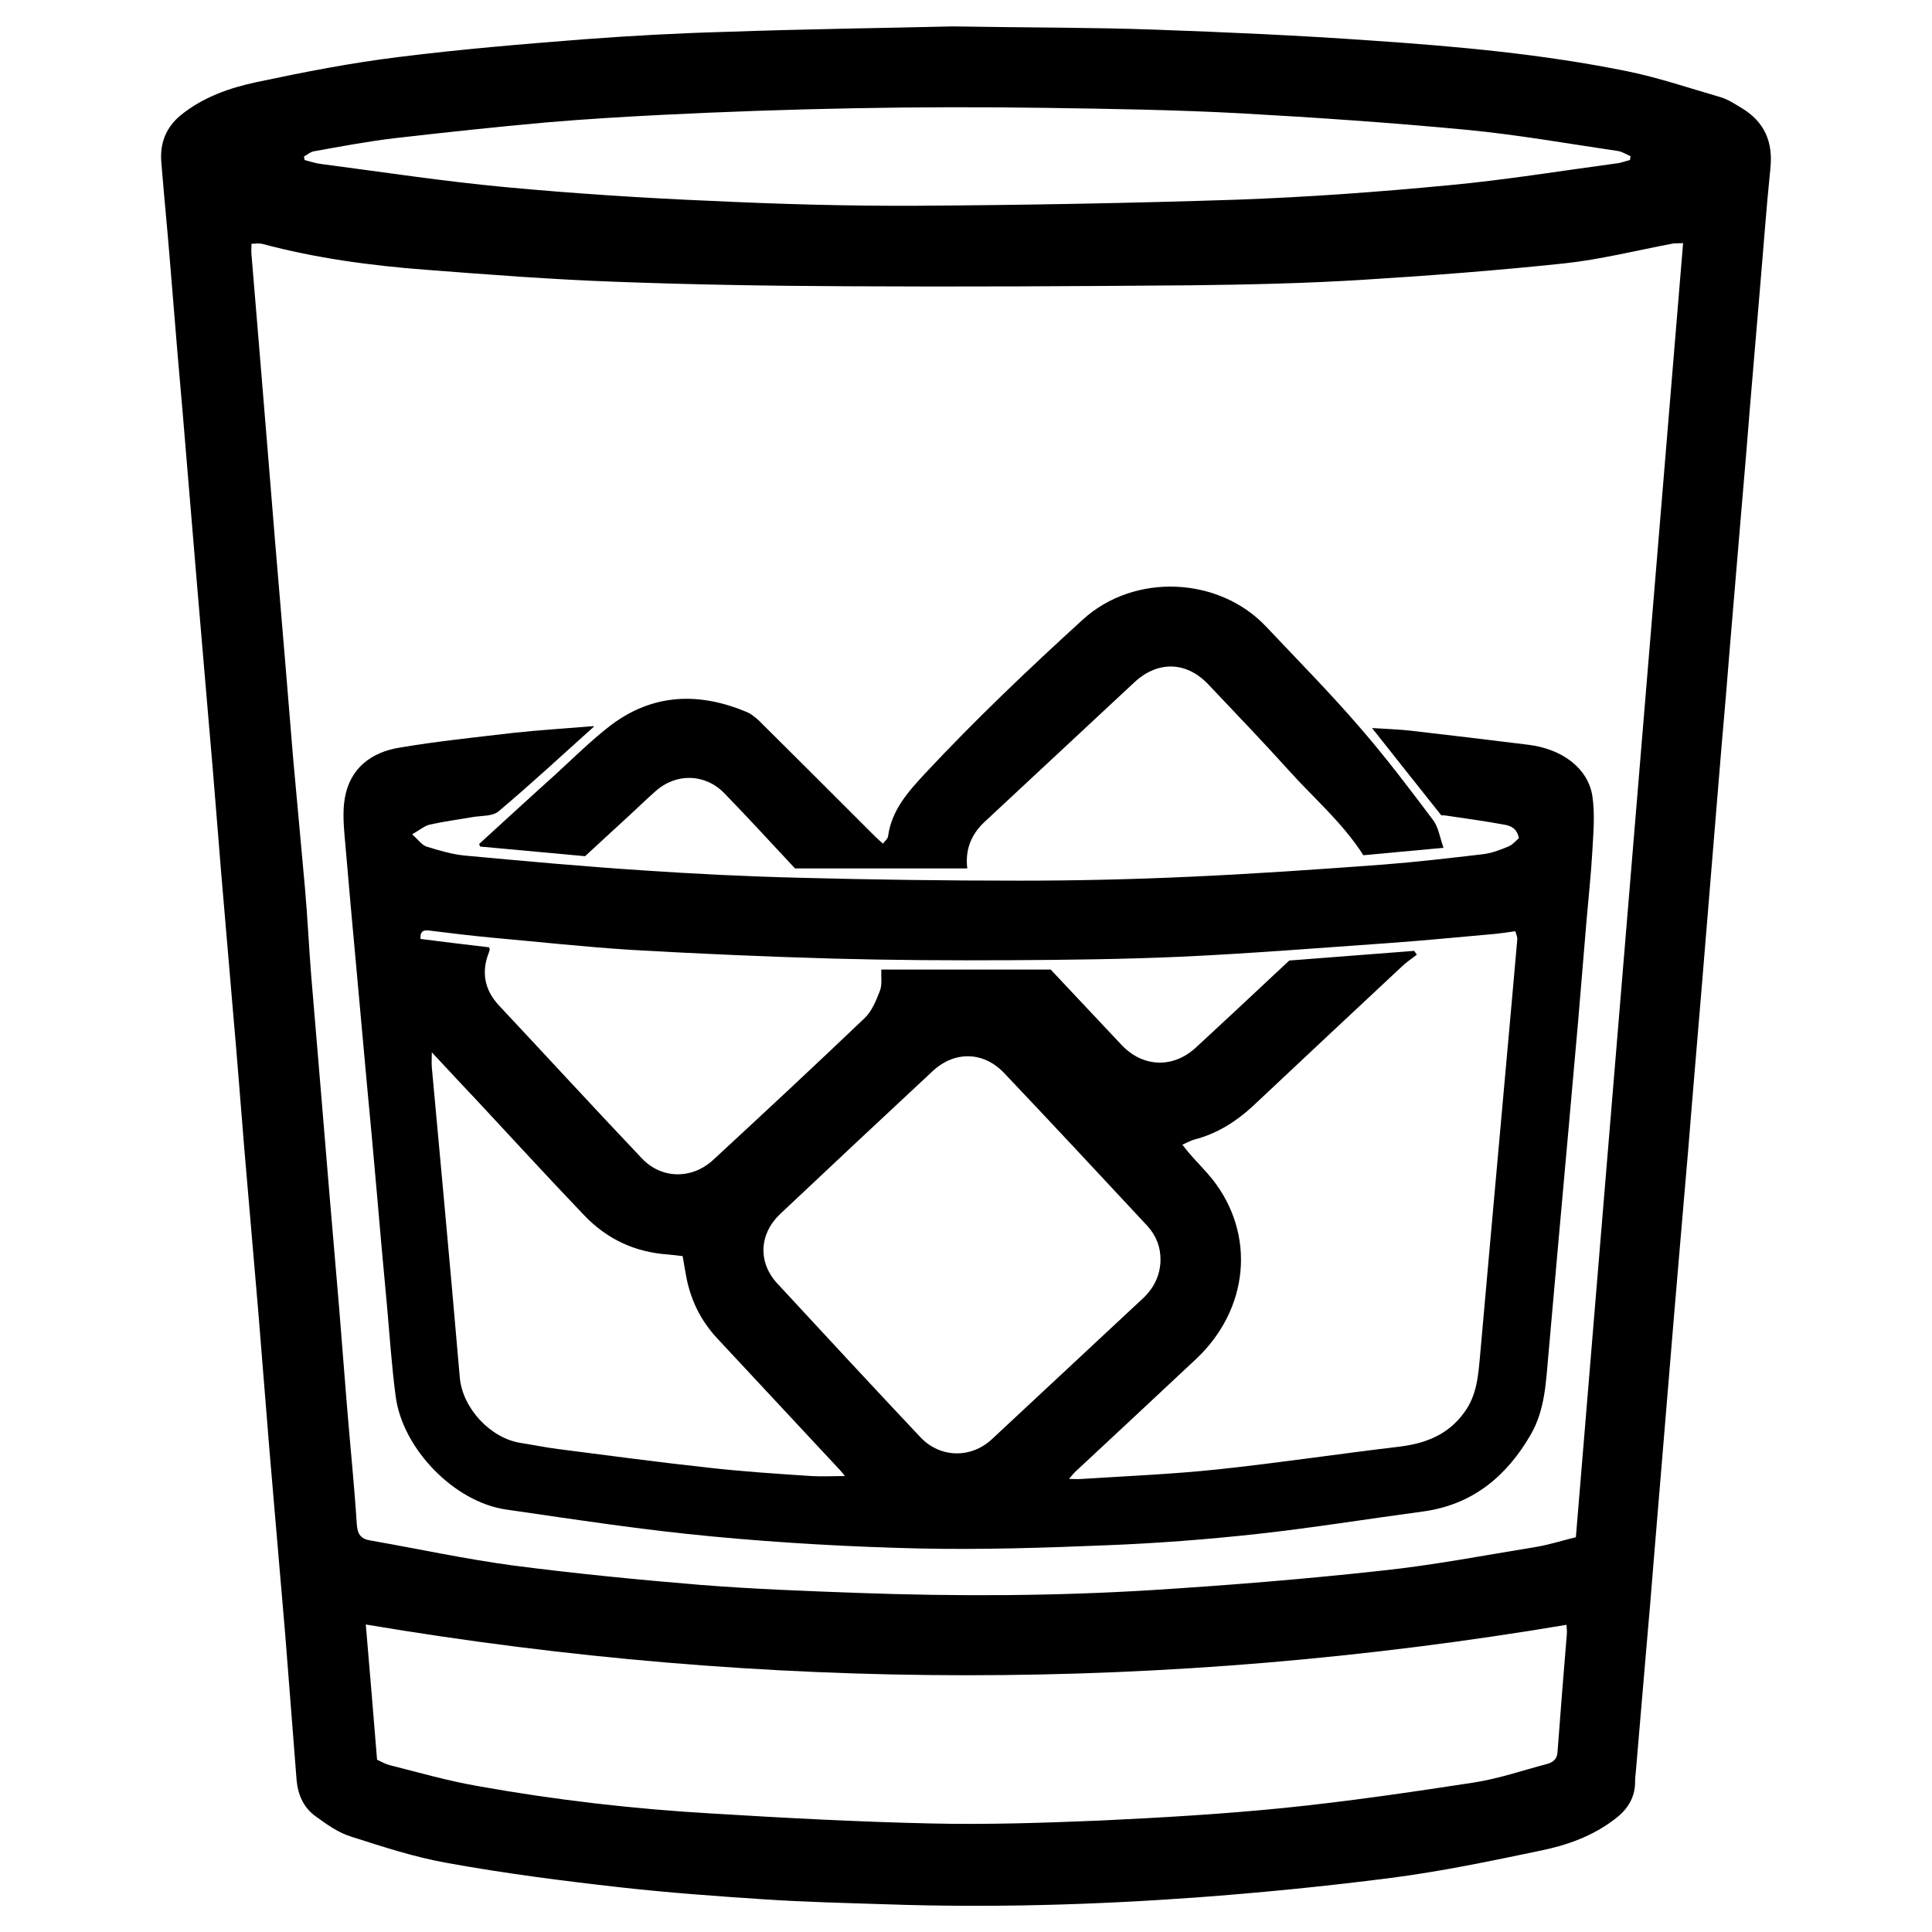
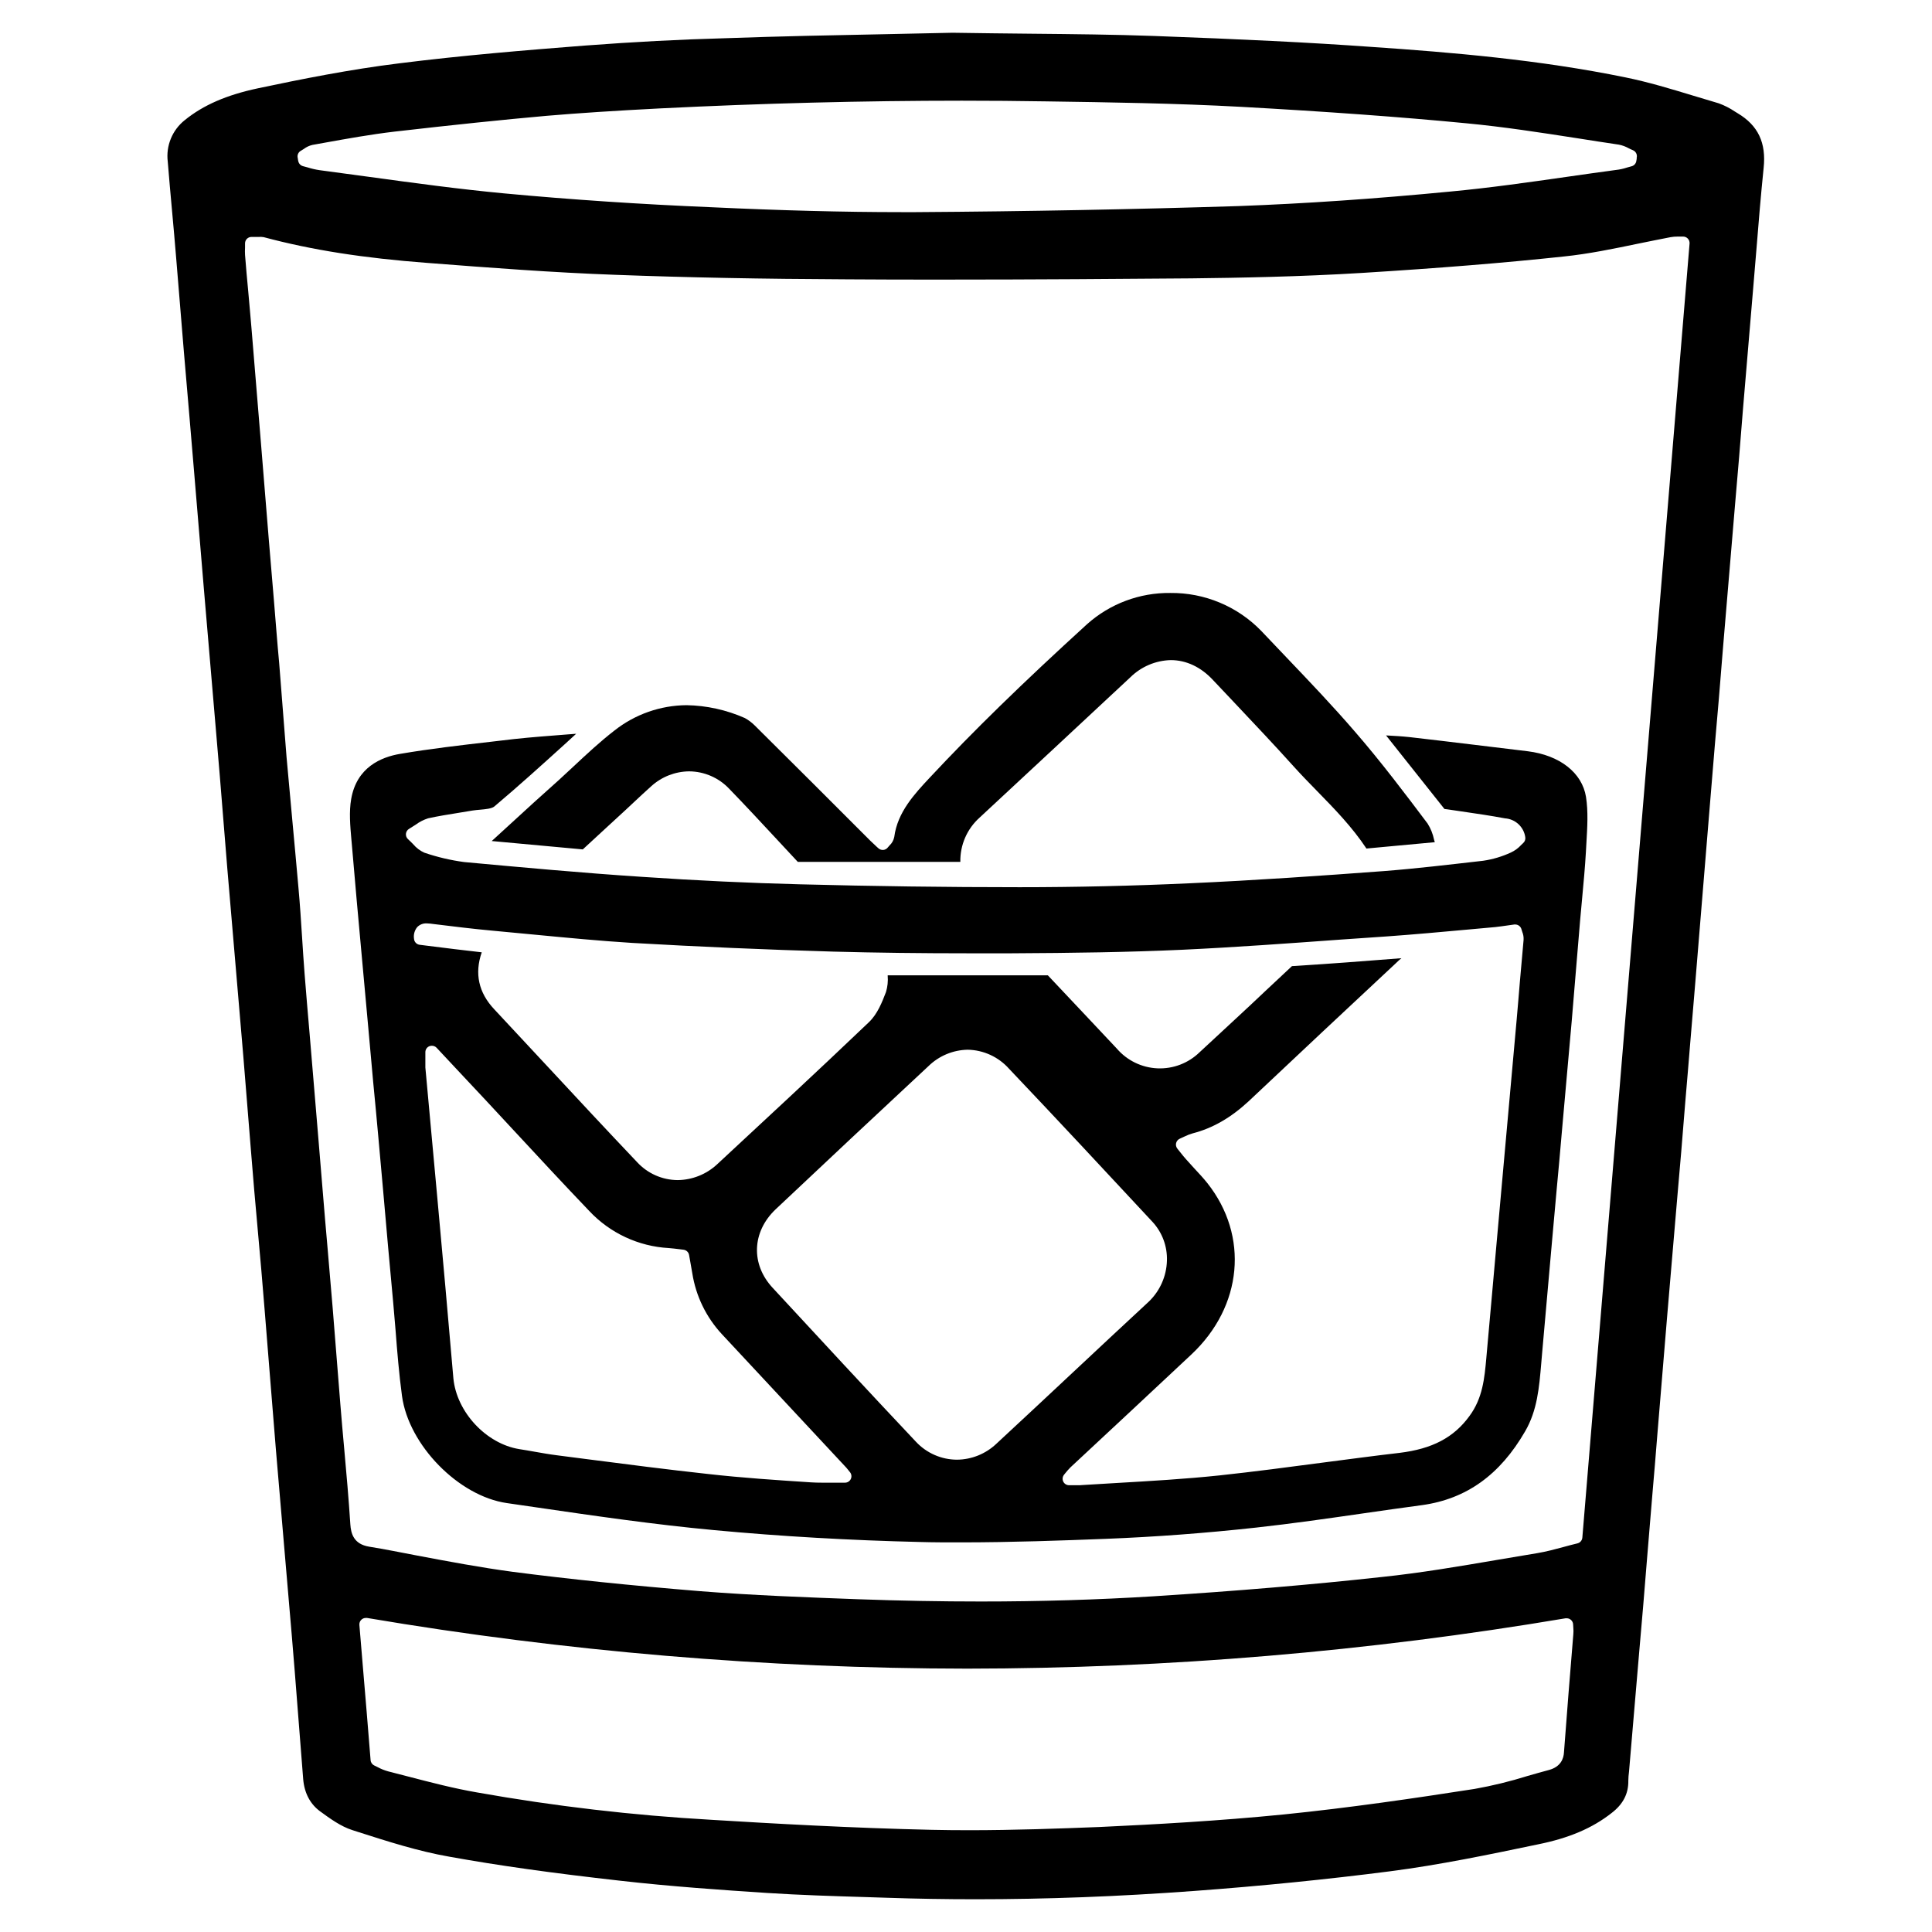
- <svg xmlns="http://www.w3.org/2000/svg" version="1.1" id="Layer_1" x="0px" y="0px" viewBox="0 0 600 600" style="enable-background:new 0 0 600 600;" xml:space="preserve">
-   <g>
-     <path d="M295.8,8.2c23.9,0.4,43.3,0.3,62.7,1c22.5,0.8,45,1.8,67.5,3.4c26.5,1.8,53.1,4.2,79.2,9.5c9.9,2,19.5,5.3,29.2,8.1   c2.3,0.7,4.4,2.1,6.4,3.3c7.2,4.3,9.9,10.6,9,18.9c-1.3,12.7-2.2,25.4-3.3,38.1c-1,12.2-2.1,24.5-3.1,36.7c-0.8,10-1.6,20-2.5,30.1   c-1.2,14.7-2.5,29.3-3.7,44c-0.8,9.9-1.6,19.9-2.5,29.8c-1,12.5-2.1,25-3.1,37.6c-1,12.2-2,24.3-3,36.5c-1,12.3-2.1,24.7-3.1,37   c-0.8,9.9-1.6,19.9-2.5,29.8c-1.1,12.5-2.1,25-3.2,37.6c-1,12.1-2,24.1-3,36.2c-1,12.4-2.1,24.9-3.1,37.3   c-0.8,9.9-1.6,19.9-2.5,29.8c-1.1,12.5-2.1,25-3.2,37.6c-0.1,0.8-0.2,1.7-0.2,2.5c0.1,5-2.2,8.8-6,11.7c-7,5.5-15.2,8.4-23.7,10.1   c-15.3,3.2-30.6,6.4-46.1,8.4c-20.2,2.6-40.5,4.6-60.8,6.1c-31.9,2.3-63.8,3.2-95.8,2.1c-12.5-0.4-25-0.7-37.4-1.5   c-15.2-1-30.5-2.1-45.6-3.8c-17.8-2-35.6-4.3-53.3-7.5c-10.3-1.8-20.3-5.1-30.3-8.3c-3.8-1.2-7.3-3.7-10.6-6.1   c-3.9-2.7-5.7-6.8-6.1-11.5c-1.2-14.9-2.3-29.9-3.5-44.8c-1.6-19.1-3.3-38.2-4.9-57.3c-1.2-14.5-2.3-28.9-3.5-43.4   c-1.4-16.7-2.9-33.4-4.3-50.1c-1.2-14.6-2.3-29.1-3.6-43.7c-1.2-14.5-2.5-28.9-3.7-43.4c-1.2-14.6-2.3-29.1-3.6-43.7   c-1.2-14.5-2.5-28.9-3.7-43.4c-1-12-2-23.9-3-35.9c-1-12.5-2.1-25-3.2-37.6c-0.8-9.7-1.6-19.5-2.4-29.2c-0.8-9.9-1.8-19.8-2.6-29.8   c-0.5-5.8,1.4-10.8,6-14.6c6.9-5.6,15.1-8.5,23.6-10.3c14.6-3.1,29.4-6,44.2-7.8c19.1-2.4,38.3-4,57.5-5.5   c14.6-1.1,29.2-1.9,43.8-2.3C250.6,9,275.5,8.7,295.8,8.2z M489.4,477.4c11.1-134.1,22.2-267.7,33.3-401.9c-1.6,0.1-2.6,0-3.5,0.2   c-11.1,2.1-22.2,4.9-33.4,6.1c-20.8,2.2-41.7,3.8-62.6,5.1c-17.8,1.1-35.6,1.5-53.3,1.7c-35.6,0.3-71.2,0.5-106.8,0.3   c-24-0.1-48.1-0.5-72.1-1.4c-19.5-0.7-39-2.2-58.5-3.7c-17.3-1.3-34.4-3.6-51.2-8.1c-0.9-0.2-1.9,0-3.2,0c0,1.4-0.1,2.4,0,3.4   c0.6,7.6,1.3,15.2,1.9,22.8c1,12.1,2,24.3,3,36.4c0.8,9.8,1.6,19.7,2.4,29.5c1.1,12.7,2.1,25.4,3.2,38.1c0.8,9.7,1.6,19.5,2.4,29.2   c1.2,13.5,2.5,27,3.7,40.6c0.8,8.9,1.2,17.8,1.9,26.7c1,12.3,2.1,24.7,3.1,37c0.8,10,1.7,20,2.5,30.1c1,12.1,2.1,24.3,3.1,36.4   c0.8,10,1.6,20,2.4,30.1c1,12.4,2.3,24.8,3.1,37.3c0.2,3,1.1,4.6,4.2,5.1c14.8,2.6,29.6,5.8,44.5,7.8c19.3,2.5,38.6,4.4,58,6   c16.3,1.3,32.7,1.9,49.1,2.5c30.5,1.1,60.9,1,91.4-0.9c23.7-1.5,47.3-3.4,70.9-6c16.2-1.7,32.2-4.8,48.2-7.4   C481.3,479.7,485.2,478.4,489.4,477.4z M117.1,546.5c1.5,0.7,2.7,1.4,4,1.7c9.1,2.3,18.1,4.9,27.4,6.5c24,4.3,48.2,7.1,72.6,8.5   c22.8,1.4,45.6,2.6,68.3,3.1c17.3,0.4,34.7-0.2,52-0.9c19.1-0.9,38.1-2,57.1-3.9c19.8-2,39.5-4.9,59.1-7.9   c7.8-1.2,15.3-3.8,22.9-5.8c1.8-0.5,3.1-1.5,3.2-3.7c0.9-12.2,1.9-24.5,2.9-36.7c0.1-0.9-0.1-1.8-0.1-2.8   c-124.3,20.9-248.4,20.9-372.9-0.1C114.8,518.8,116,532.6,117.1,546.5z M506.2,49.7c0.1-0.4,0.1-0.8,0.2-1.2   c-1.3-0.5-2.6-1.4-3.9-1.6c-15.7-2.3-31.4-5.1-47.2-6.6c-23.2-2.2-46.6-3.8-69.9-5.1c-20.2-1.1-40.4-1.4-60.6-1.7   c-40-0.6-79.9,0.2-119.8,2.2c-11.7,0.6-23.4,1.3-35.1,2.3c-15.7,1.4-31.5,3.1-47.2,4.9c-8.5,1-16.9,2.6-25.3,4.1   c-1.1,0.2-2,1.1-3,1.6c0.1,0.4,0.1,0.7,0.2,1.1c1.6,0.4,3.3,1,4.9,1.2c19.1,2.5,38.1,5.4,57.3,7.2c21.4,2,42.9,3.4,64.3,4.3   c21.1,1,42.3,1.6,63.4,1.5c33.3-0.2,66.7-0.8,100-1.9c21.9-0.8,43.9-2.4,65.7-4.5c17.2-1.6,34.3-4.4,51.4-6.7   C503.1,50.7,504.6,50.1,506.2,49.7z" />
-     <path d="M184.4,225.7c-9.8,8.8-19.5,17.8-29.6,26.3c-1.8,1.5-5.1,1.3-7.7,1.7c-4.6,0.8-9.2,1.4-13.7,2.4c-1.6,0.4-3.1,1.7-5.4,3   c1.9,1.7,3,3.3,4.4,3.8c3.9,1.2,7.9,2.4,11.9,2.8c18.4,1.7,36.9,3.4,55.3,4.6c16.2,1.1,32.5,1.9,48.8,2.3   c22.7,0.6,45.5,0.9,68.2,0.9c17.5,0,35-0.4,52.5-1.2c20.2-0.9,40.3-2.3,60.5-3.8c10.3-0.8,20.5-2,30.8-3.2c2.7-0.3,5.4-1.3,8-2.4   c1.3-0.5,2.4-1.8,3.3-2.6c-0.6-3.1-2.6-3.9-4.6-4.2c-5.9-1.1-11.9-1.9-17.9-2.8c-0.5-0.1-0.9-0.1-1.6-0.1c-7-8.8-14-17.6-21.5-27.1   c4.5,0.3,8.1,0.4,11.8,0.8c12.3,1.4,24.6,2.9,36.8,4.4c10.4,1.3,18.4,7.2,19.8,15.8c0.9,5.7,0.3,11.7,0,17.5   c-0.4,7.1-1.2,14.3-1.8,21.4c-0.9,10.4-1.7,20.8-2.6,31.2c-1,11.6-2.1,23.2-3.1,34.8c-1,11.5-2.1,23-3.1,34.5   c-1,11.3-2,22.6-3,33.9c-0.8,8.6-1,17.3-5.5,25.1c-7.5,13-18.1,21.8-33.4,23.9c-17.2,2.3-34.4,5.1-51.7,7   c-15.5,1.7-31.2,2.9-46.8,3.5c-19.3,0.8-38.6,1.4-57.8,1c-21.4-0.5-42.8-1.7-64.1-3.7c-21.6-2-43-5.3-64.4-8.4   c-16.1-2.3-32.1-18.8-34.3-35c-1.3-9.7-1.9-19.4-2.8-29.2c-1.1-11.5-2.1-23-3.1-34.5c-1-11.3-2-22.6-3.1-33.9   c-1.1-11.8-2.1-23.5-3.2-35.3c-1.2-13.1-2.4-26.1-3.5-39.2c-0.4-4.6-0.9-9.4-0.1-13.9c1.6-9.2,8.2-14.2,16.9-15.6   c11.7-2,23.6-3.2,35.4-4.6c8.3-0.9,16.7-1.4,25-2.1C184.2,225.3,184.3,225.5,184.4,225.7z M367.2,355.5c1.2,1.5,1.8,2.3,2.6,3.2   c2.2,2.5,4.6,4.9,6.7,7.5c13.6,17.2,11.4,40.4-5.1,55.9c-12.5,11.7-25,23.4-37.6,35.1c-0.5,0.5-0.9,1-1.8,2.1c1.7,0,2.8,0.1,3.9,0   c14.2-0.9,28.5-1.5,42.6-3c18.7-2,37.3-4.8,55.9-7c8.2-1,15.2-3.6,20.3-10.6c4.1-5.5,4.4-11.9,5-18.3c1-11.6,2.1-23.2,3.1-34.8   c1-11.1,2-22.2,3-33.4c1.1-11.9,2.1-23.7,3.2-35.6c0.7-8.2,1.5-16.5,2.2-24.8c0.1-0.7-0.3-1.5-0.6-2.6c-2.2,0.3-4.1,0.6-6,0.8   c-11.2,1-22.4,2.1-33.6,2.9c-21.3,1.5-42.5,3.2-63.8,4.2c-17.8,0.8-35.6,1-53.4,1.1c-18.4,0.1-36.7,0-55.1-0.5   c-20.8-0.6-41.7-1.5-62.5-2.7c-14.5-0.9-28.9-2.5-43.4-3.8c-6.5-0.6-12.9-1.4-19.4-2.2c-1.7-0.2-3,0-2.8,2.6   c7.2,0.9,14.3,1.8,21.3,2.6c0.1,0.4,0.2,0.5,0.2,0.6c-0.1,0.3-0.1,0.5-0.2,0.8c-2.5,6.2-1.5,11.8,3.1,16.7   c14.8,15.8,29.4,31.7,44.3,47.4c6.1,6.5,15.5,6.6,22.1,0.6c15.8-14.6,31.6-29.3,47.1-44.1c2.3-2.2,3.6-5.5,4.8-8.6   c0.7-1.9,0.3-4.2,0.4-6.5c17.3,0,34.7,0,52.6,0c7.2,7.7,14.6,15.5,22,23.4c6.5,6.9,15.8,7.4,22.9,1c4.1-3.8,8.2-7.6,12.3-11.4   c5.7-5.3,11.4-10.7,16.9-15.8c13.2-1,26-2,38.8-3c0.3,0.4,0.5,0.8,0.8,1.2c-1.7,1.3-3.5,2.5-5,4c-15.3,14.3-30.6,28.6-45.9,43   c-5.3,4.9-11.2,8.6-18.2,10.4C369.8,354.2,368.8,354.8,367.2,355.5z M360.4,391.5c0.1-4.1-1.3-7.7-4-10.7   c-14.8-15.9-29.6-31.8-44.5-47.5c-6.4-6.8-15.4-7-22.2-0.7c-15.9,14.8-31.7,29.6-47.5,44.5c-6.4,6.1-6.9,14.9-0.8,21.5   c14.8,16,29.6,32,44.5,47.8c6.1,6.4,15.6,6.6,22.1,0.6c15.8-14.7,31.6-29.5,47.4-44.2C358.5,399.7,360.3,395.9,360.4,391.5z    M134.1,326.8c0,2-0.1,3.3,0,4.6c1.2,13.4,2.5,26.9,3.7,40.3c1.7,18.7,3.4,37.4,5,56.2c0.9,9.5,9.5,18.7,18.8,20.2   c3.9,0.6,7.7,1.4,11.6,1.9c15.6,2,31.2,4.1,46.8,5.8c10.6,1.2,21.3,1.9,32,2.6c3.3,0.2,6.7,0,10.4,0c-0.6-0.7-1-1.3-1.4-1.7   c-12.8-13.7-25.5-27.4-38.3-41.1c-5.2-5.6-8.4-12.2-9.7-19.8c-0.3-1.9-0.7-3.7-1-5.7c-1.7-0.2-3.1-0.4-4.5-0.5   c-10.2-0.7-18.9-4.7-26-12.1c-11.1-11.6-21.9-23.4-32.8-35.1C144,337.4,139.3,332.4,134.1,326.8z" />
-     <path d="M448.3,263.3c-9,0.8-17.1,1.6-24.9,2.3c-6.5-10.2-15.5-17.8-23.2-26.4c-8.1-9-16.5-17.7-24.8-26.5   c-6.8-7.3-15.7-7.6-23-0.9c-15.6,14.5-31.2,29.1-46.8,43.6c-4.1,3.9-5.9,8.7-5.2,14.3c-18,0-35.9,0-53.5,0   c-7.5-8-14.6-15.8-21.9-23.3c-6-6.2-15-6.4-21.4-0.7c-2.7,2.4-5.3,4.9-8,7.4c-4.6,4.2-9.2,8.5-13.9,12.8c-10.9-1-21.7-2-32.6-3   c-0.1-0.3-0.2-0.5-0.3-0.8c7.8-7.1,15.6-14.3,23.5-21.4c5.7-5.2,11.2-10.7,17.3-15.4c13.2-10,27.6-10.4,42.5-4.1   c1.3,0.6,2.5,1.6,3.6,2.6c12,11.9,24,23.9,36,35.9c0.7,0.7,1.5,1.4,2.5,2.3c0.7-0.9,1.5-1.5,1.6-2.3c1.1-8.1,6.2-13.8,11.5-19.5   c15.6-16.7,32.1-32.4,49-47.8c15.9-14.5,42.2-13.4,56.9,2.2c9.8,10.4,19.8,20.5,29.1,31.3c8,9.2,15.4,19,22.7,28.7   C446.7,256.8,447.1,259.9,448.3,263.3z" />
-   </g>
+ <svg xmlns="http://www.w3.org/2000/svg" id="Layer_1" data-name="Layer 1" viewBox="0 0 600 600">
+   <path d="M303,589.83c-9.25,0-18.5-.15-27.5-.46l-6.22-.2c-10.23-.31-20.81-.63-31.12-1.3-13.76-.9-29.77-2-45.5-3.79-21.54-2.42-37.94-4.73-53.17-7.48-9.57-1.67-19.08-4.72-28.28-7.67l-1.77-.57c-3.6-1.14-7-3.62-10-5.81s-4.9-5.54-5.28-10q-.9-11.19-1.76-22.44T90.6,507.71q-1.2-14.31-2.45-28.59T85.7,450.4c-.6-7.27-1.18-14.51-1.76-21.76S82.8,414.23,82.2,407q-1-12.5-2.15-25T77.9,356.9q-.59-7.06-1.14-14.1c-.78-9.69-1.58-19.71-2.46-29.61-.6-7.24-1.23-14.47-1.85-21.7S71.2,277.05,70.6,269.8q-.59-7.1-1.15-14.18C68.68,246,67.87,236,67,226.09c-.6-7.24-1.23-14.47-1.85-21.7S63.9,190,63.3,182.7l-3-35.9c-.93-11.54-2-23.32-2.95-34.71l-.25-2.9L54.7,80c-.39-4.84-.84-9.76-1.27-14.53-.46-5-.92-10.16-1.33-15.26a14.24,14.24,0,0,1,5.28-12.9c5.76-4.68,13-7.82,22.74-9.89,13.17-2.79,28.7-5.9,44-7.77,19.53-2.45,39.07-4.06,57.41-5.49,15.39-1.16,29.69-1.91,43.7-2.29,17-.61,34-.95,49.08-1.24,7.58-.15,14.8-.3,21.51-.46,8.6.14,16.63.22,24.39.3,13.3.13,25.86.25,38.19.7,27.21,1,48,2,67.43,3.39,25.24,1.72,52.26,4,78.95,9.47,7.07,1.43,14.15,3.58,21,5.66,2.68.81,5.35,1.62,8,2.4a23,23,0,0,1,5,2.55l.88.54c6.34,3.78,8.89,9.17,8.05,17-.87,8.5-1.58,17.11-2.25,25.44-.35,4.24-.69,8.47-1.06,12.7q-.75,9.17-1.55,18.36c-.52,6.12-1.05,12.25-1.55,18.35-.78,9.81-1.59,19.94-2.5,30.09q-.9,11-1.85,22c-.62,7.33-1.25,14.65-1.85,22l-.18,2.19c-.73,9.06-1.48,18.43-2.32,27.6q-.72,9-1.49,18c-.54,6.51-1.09,13-1.61,19.6l-3,36.49q-.75,9.22-1.55,18.49c-.52,6.18-1,12.36-1.55,18.51l-.16,1.95c-.73,9.14-1.5,18.59-2.34,27.84q-.85,9.79-1.67,19.59-.75,9-1.53,18l-3,36.21c-.5,6.2-1,12.43-1.55,18.65s-1,12.45-1.55,18.66l-.18,2.19c-.73,9.06-1.49,18.43-2.32,27.59q-.85,9.79-1.67,19.59-.75,9-1.53,18a22.75,22.75,0,0,0-.21,2.68c.08,4.07-1.62,7.37-5.21,10.11-6,4.72-13.27,7.8-22.88,9.73-15,3.14-30.54,6.38-46,8.37-19.42,2.5-39.84,4.55-60.69,6.09C347.15,589,324.88,589.83,303,589.83ZM113.6,502.47a2,2,0,0,0-1.35.52,2,2,0,0,0-.64,1.64q.51,6.08,1,12c.87,10.28,1.69,20,2.48,30a2,2,0,0,0,1.15,1.66l1,.49a15.72,15.72,0,0,0,3.37,1.35c2.07.52,4.18,1.07,6.28,1.62,6.89,1.79,14,3.65,21.23,4.9A613.81,613.81,0,0,0,221,565.16c18.87,1.16,43.71,2.56,68.37,3.11,3.7.08,7.6.12,11.6.12h0c13.91,0,27.65-.5,40.52-1,17-.79,37-1.88,57.22-3.9,20.37-2.06,40.42-5,59.21-7.92a132.64,132.64,0,0,0,16.38-4c2.21-.63,4.48-1.29,6.72-1.88,3.72-1,4.6-3.58,4.69-5.54.9-12.13,1.88-24.25,2.9-36.63a10.46,10.46,0,0,0,0-1.95c0-.32-.06-.66-.06-1a2,2,0,0,0-2-2l-.33,0a1123.47,1123.47,0,0,1-185.82,15.64,1123.22,1123.22,0,0,1-186.41-15.74ZM80.36,73.58c-.34,0-.7,0-1.09,0s-.75,0-1.17,0a2,2,0,0,0-2,2c0,.48,0,.91,0,1.31a19.42,19.42,0,0,0,0,2.29c.3,3.77.63,7.58,1,11.4s.65,7.57,1,11.35l3,36.41,2.4,29.5q.82,9.52,1.6,19c.53,6.36,1,12.71,1.6,19.07L89,235.23q.87,9.71,1.77,19.39c.65,7.06,1.31,14.13,1.93,21.22.46,5.07.79,10.22,1.11,15.21.24,3.76.49,7.64.79,11.47.5,6.16,1,12.34,1.55,18.52s1,12.34,1.55,18.49c.38,4.78.79,9.57,1.2,14.37q.66,7.83,1.3,15.72c.5,6.06,1,12.14,1.55,18.22s1,12.14,1.55,18.19c.8,10,1.6,20,2.4,30.09.37,4.61.78,9.22,1.2,13.83.69,7.67,1.4,15.61,1.9,23.44.19,2.83,1,6.17,5.88,6.95s9.79,1.79,14.59,2.7c9.79,1.85,19.92,3.76,30,5.11,17.43,2.26,36.43,4.22,58.1,6,16.35,1.3,33,1.91,49.19,2.51,13,.47,25.82.7,38,.7,18.39,0,36.41-.54,53.57-1.61,26-1.65,49.25-3.61,71-6,12.07-1.26,24.19-3.33,35.91-5.33,4.14-.7,8.26-1.41,12.39-2.08,2.8-.47,5.48-1.19,8.07-1.89,1.43-.39,2.9-.79,4.38-1.14a2,2,0,0,0,1.53-1.78q7.52-90.91,15.05-181.62,9.12-110.06,18.25-220.28a2,2,0,0,0-.57-1.56,2,2,0,0,0-1.43-.6h-.12c-.58,0-1.08,0-1.52,0a12.07,12.07,0,0,0-2.29.19c-3.31.63-6.72,1.34-10,2-7.59,1.58-15.44,3.21-23.16,4-18.6,2-39,3.63-62.51,5.09-19.22,1.19-38.52,1.53-53.2,1.7-21,.17-48.77.38-76.95.38-10.27,0-20.31,0-29.81-.08-26.31-.11-49.87-.57-72-1.4-19.46-.7-39.27-2.22-58.42-3.7-19.75-1.48-35.91-4-50.84-8A6.46,6.46,0,0,0,80.36,73.58ZM298.7,31.27c-30.5,0-62.06.81-93.8,2.4-14.17.73-25,1.44-35.17,2.3C156,37.2,141,38.75,122.48,40.88c-7.39.87-14.77,2.2-21.92,3.49L97.05,45a7.06,7.06,0,0,0-2.7,1.26c-.31.2-.59.39-.84.52a2,2,0,0,0-1.05,2.27,2.57,2.57,0,0,1,.06.35c0,.24.08.48.14.75a2,2,0,0,0,1.46,1.46l1.48.4a23.44,23.44,0,0,0,3.66.84c5.11.67,10.23,1.37,15.34,2.07,13.73,1.88,27.93,3.82,42,5.14,20.63,1.93,42.3,3.38,64.4,4.3,21.47,1,40.74,1.52,58.88,1.52h4.61C319,65.66,352.64,65,384.57,64c20.63-.76,42.15-2.23,65.83-4.51,12.22-1.14,24.58-2.91,36.53-4.62,5-.71,9.92-1.42,14.88-2.08a16.44,16.44,0,0,0,3.48-.76c.46-.14.92-.27,1.4-.39a2,2,0,0,0,1.45-1.46,8.22,8.22,0,0,0,.15-.84,2.23,2.23,0,0,1,0-.36,2,2,0,0,0-1.22-2.35c-.38-.15-.8-.36-1.25-.58a10.42,10.42,0,0,0-3.06-1.13c-4.34-.64-8.66-1.31-13-2-11.23-1.74-22.83-3.54-34.34-4.63-20.71-2-43.6-3.64-70-5.11-20.26-1.1-40.81-1.41-60.69-1.7C316.2,31.34,307.41,31.27,298.7,31.27Z" />
+   <path d="M298.34,479c-4.32,0-8.55,0-12.6-.12-21.76-.51-43.27-1.75-64-3.69-18.73-1.74-37.63-4.5-55.91-7.17l-8.39-1.22c-15-2.14-30.53-18-32.6-33.29-.91-6.79-1.49-13.74-2-20.46-.24-2.88-.48-5.76-.74-8.66C121,392.89,120,381.2,119,369.89c-1-11.11-2-22.6-3.11-33.92q-.81-8.84-1.59-17.63t-1.61-17.66l-.29-3.19c-1.08-11.78-2.19-24-3.2-36l-.08-.85c-.37-4.21-.75-8.57-.05-12.53,1.71-9.8,9.24-13,15.25-14,9.27-1.58,18.83-2.68,28.06-3.74l7.26-.85c5.45-.59,11.07-1,16.5-1.43l2.79-.21-3.27,3c-7.18,6.51-14.62,13.24-22.14,19.58-.84.69-2.74.85-4.41,1-.77.07-1.55.13-2.31.25l-4.49.74c-3.07.49-6.24,1-9.34,1.68a13.24,13.24,0,0,0-3.9,2c-.64.41-1.3.83-2,1.26a2,2,0,0,0-1,1.52,2,2,0,0,0,.65,1.71c.59.53,1.1,1.05,1.6,1.56a9.73,9.73,0,0,0,3.46,2.63,65.19,65.19,0,0,0,12.37,2.91c17.18,1.58,36.62,3.38,55.37,4.6,16.9,1.15,33.35,1.92,48.88,2.31,22.61.59,45.57.9,68.25.9,17.46,0,35.15-.41,52.6-1.21,20.51-.91,41.23-2.36,60.55-3.8,10.06-.78,20.22-2,30-3.11l.85-.1a31.31,31.31,0,0,0,8.54-2.54,10.14,10.14,0,0,0,3.25-2.38c.21-.2.41-.4.6-.57a2,2,0,0,0,.64-1.87,6.81,6.81,0,0,0-6.27-5.8c-4.44-.83-9.07-1.51-13.55-2.16l-4.35-.64a7,7,0,0,0-.92-.11c-5.94-7.46-11.88-14.94-18.14-22.85,2.62.14,4.9.27,7.25.52,12.58,1.44,25.06,3,36.77,4.4,9.93,1.24,16.85,6.66,18.07,14.14.72,4.55.42,9.46.14,14.21-.06,1-.11,1.91-.16,2.86-.27,4.73-.72,9.6-1.16,14.31-.22,2.35-.44,4.69-.64,7-.45,5.18-.87,10.37-1.3,15.56s-.85,10.42-1.3,15.63q-.75,8.7-1.55,17.4c-.52,5.8-1.05,11.6-1.55,17.4s-1,11.5-1.55,17.24-1,11.51-1.55,17.26l-3,33.9c-.1,1.05-.19,2.11-.27,3.16-.64,7.54-1.24,14.66-5,21.12-7.81,13.54-18.26,21-31.94,22.92-6.08.81-12.28,1.7-18.26,2.56-10.93,1.58-22.24,3.2-33.38,4.43-15.79,1.73-31.49,2.9-46.66,3.49C330,478.42,314.13,479,298.34,479ZM435.22,297.58c-.56.46-1.11.95-1.63,1.47-15,14-30.56,28.56-45.86,43-5.5,5.09-11.17,8.34-17.32,9.92a15.3,15.3,0,0,0-2.58,1c-.43.21-.89.43-1.43.66a2,2,0,0,0-.76,3.09l.87,1.09c.69.86,1.18,1.49,1.8,2.18.83.95,1.7,1.89,2.56,2.83,1.38,1.49,2.81,3,4.08,4.6,13,16.41,10.95,38.28-4.92,53.19l-.19.18c-12.23,11.44-24.87,23.28-37.4,34.91a25.13,25.13,0,0,0-1.76,2l-.22.28a2,2,0,0,0,1.54,3.27l1.6,0,1.18,0c.45,0,.88,0,1.3-.05l10.65-.64c10.51-.61,21.38-1.24,32-2.36,10.78-1.16,21.7-2.6,32.25-4,7.76-1,15.79-2.09,23.67-3,10.15-1.24,16.83-4.75,21.68-11.41,4.13-5.54,4.7-11.83,5.25-17.92l.12-1.37q.76-8.71,1.56-17.4c.52-5.81,1.05-11.61,1.55-17.41,1-11.09,2-22.2,3-33.4.55-5.94,1.07-11.87,1.6-17.8s1.05-11.84,1.6-17.79c.33-3.92.69-7.84,1-11.78.39-4.32.79-8.66,1.15-13a5.6,5.6,0,0,0-.41-2.53c-.08-.25-.17-.52-.25-.81a2,2,0,0,0-1.92-1.47h-.28l-1.92.27c-1.4.2-2.72.39-4,.53-2.77.24-5.57.5-8.37.76-8.25.75-16.78,1.53-25.16,2.13l-14.48,1c-16.14,1.17-32.83,2.39-49.27,3.16-16.85.76-33.5,1-53.32,1.1l-12.38,0c-15.47,0-29.42-.17-42.65-.53-20.82-.6-41.83-1.51-62.44-2.7-10-.62-20.26-1.61-30.13-2.55q-6.58-.65-13.21-1.25c-6.12-.56-12-1.29-18.3-2.06l-1-.13a10.82,10.82,0,0,0-1.09-.07,3.84,3.84,0,0,0-3,1.14,4.62,4.62,0,0,0-1,3.67,2,2,0,0,0,1.75,1.83l2.7.34c5.46.68,11.08,1.39,16.58,2-2.28,6.57-1,12.52,3.91,17.72q8.34,8.91,16.63,17.85c9,9.71,18.37,19.75,27.67,29.55a17.27,17.27,0,0,0,12.65,5.62,18.31,18.31,0,0,0,12.25-4.91c14-13,30.59-28.34,47.14-44.14,2.65-2.54,4.05-6.14,5.28-9.32a13.58,13.58,0,0,0,.54-5.12v-.1h49.74c3.61,3.86,7.28,7.75,11,11.67,3.46,3.67,6.95,7.37,10.43,11.09a17.64,17.64,0,0,0,25.7,1.12l12.32-11.42c2.69-2.49,5.37-5,8-7.5,2.82-2.65,5.61-5.27,8.36-7.82C412.79,299.33,424,298.46,435.22,297.58ZM134.1,324.77a2.08,2.08,0,0,0-.73.13,2,2,0,0,0-1.27,1.87c0,.71,0,1.33,0,1.9,0,1,0,1.93,0,2.85.6,6.73,1.23,13.45,1.85,20.18s1.25,13.45,1.85,20.14c1.67,18.35,3.39,37.31,5,56.2,1,10.48,10.18,20.34,20.48,22,1.58.24,3.13.52,4.68.79,2.27.4,4.62.82,7,1.12l9.36,1.21c12.28,1.59,25,3.23,37.48,4.59,10.65,1.21,21.54,1.92,32.08,2.61,1,.07,2.15.1,3.47.1,1.12,0,2.26,0,3.42,0s2.4,0,3.64,0a2,2,0,0,0,1.52-3.31q-.36-.42-.63-.78a11.23,11.23,0,0,0-.87-1c-6.34-6.78-12.7-13.62-19.06-20.45s-12.78-13.73-19.2-20.6A36.06,36.06,0,0,1,215,395.43c-.13-.87-.3-1.75-.46-2.63s-.37-2-.53-3a2,2,0,0,0-1.74-1.69l-1.3-.16c-1.14-.14-2.22-.27-3.29-.35A36.66,36.66,0,0,1,183,376.08c-7.93-8.29-15.84-16.82-23.49-25.07q-4.65-5-9.29-10l-.12-.12c-4.66-5-9.32-9.92-14.48-15.47A2,2,0,0,0,134.1,324.77ZM300.55,326a17.89,17.89,0,0,0-12.21,5.1c-15.94,14.84-31.93,29.82-47.51,44.51-7.32,7-7.68,17-.9,24.31,14.55,15.73,29.59,32,44.52,47.82a17.5,17.5,0,0,0,12.74,5.58,18,18,0,0,0,12.17-4.88q11.86-11,23.71-22.11t23.7-22.1a18.32,18.32,0,0,0,5.63-12.72,16.92,16.92,0,0,0-4.51-12.08c-14.56-15.65-29.6-31.81-44.54-47.54A17.62,17.62,0,0,0,300.55,326Z" />
+   <path d="M247.77,267.67q-3.17-3.39-6.26-6.73c-5.15-5.54-10-10.77-15.07-16A17.27,17.27,0,0,0,214,239.55a17.76,17.76,0,0,0-11.75,4.62c-1.84,1.64-3.66,3.35-5.43,5-.86.81-1.72,1.62-2.6,2.43-2.38,2.17-4.77,4.39-7.18,6.61q-3,2.79-6.05,5.58l-28.28-2.6,5.47-5c5-4.62,10.26-9.39,15.44-14,1.52-1.38,3-2.78,4.51-4.18,4.06-3.79,8.26-7.72,12.67-11.12A36.56,36.56,0,0,1,213.21,219a46.77,46.77,0,0,1,18.12,4,13.77,13.77,0,0,1,3,2.24c11.93,11.83,24.13,24,35.93,35.83.61.61,1.27,1.2,2,1.89l.54.48a2,2,0,0,0,1.33.52h.18a2,2,0,0,0,1.4-.77c.18-.22.36-.43.54-.62a4.87,4.87,0,0,0,1.47-2.65c1-7.71,6.32-13.38,11-18.39,13.63-14.6,28.71-29.3,48.88-47.69a38.16,38.16,0,0,1,25.84-9.69,38.77,38.77,0,0,1,28.26,11.79c2.57,2.73,5.15,5.43,7.74,8.14,7.11,7.45,14.47,15.16,21.3,23.09,8.14,9.37,15.83,19.58,22.62,28.6a15.06,15.06,0,0,1,2,5c.08.26.15.52.23.78l-11.44,1.06-9.79.91c-4.47-6.75-10-12.39-15.34-17.86-2.47-2.52-5-5.13-7.39-7.78-6.09-6.77-12.45-13.47-18.6-20q-3.12-3.28-6.23-6.59C373,207.15,368.4,205,363.58,205a18.56,18.56,0,0,0-12.53,5.33q-11.74,10.92-23.47,21.87T304.24,253.9a18,18,0,0,0-6,13.77Z" />
</svg>
